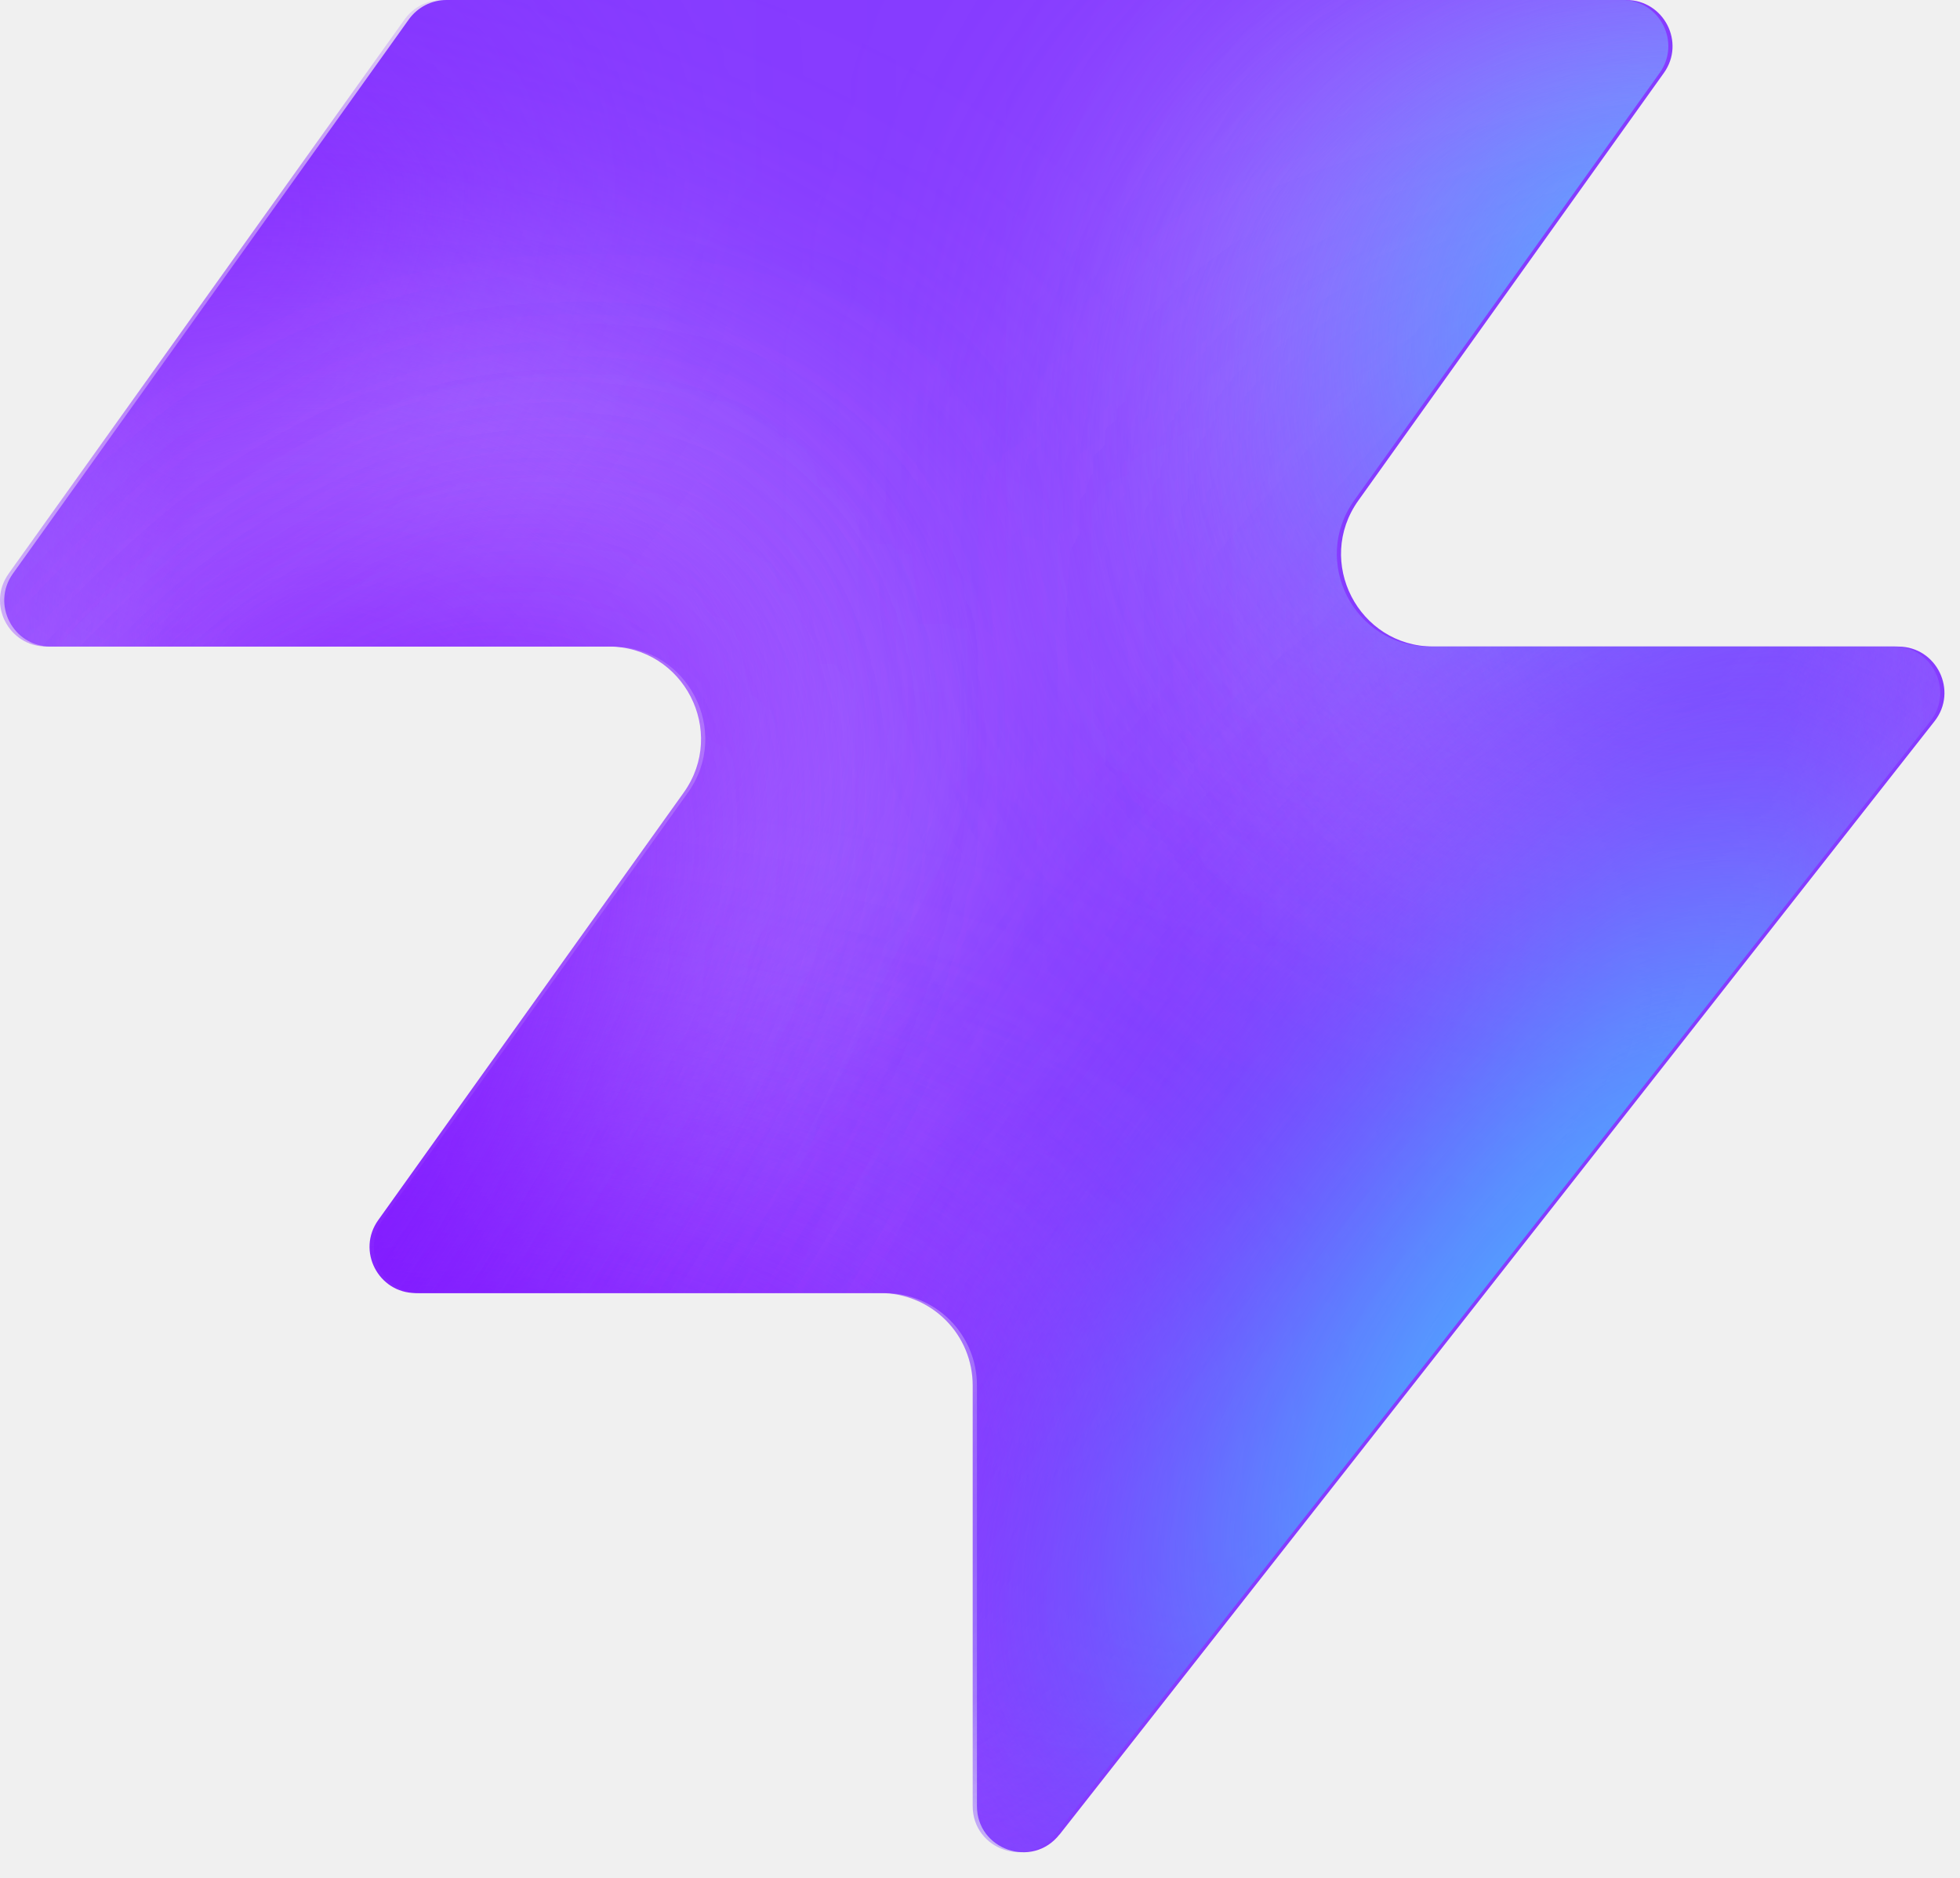
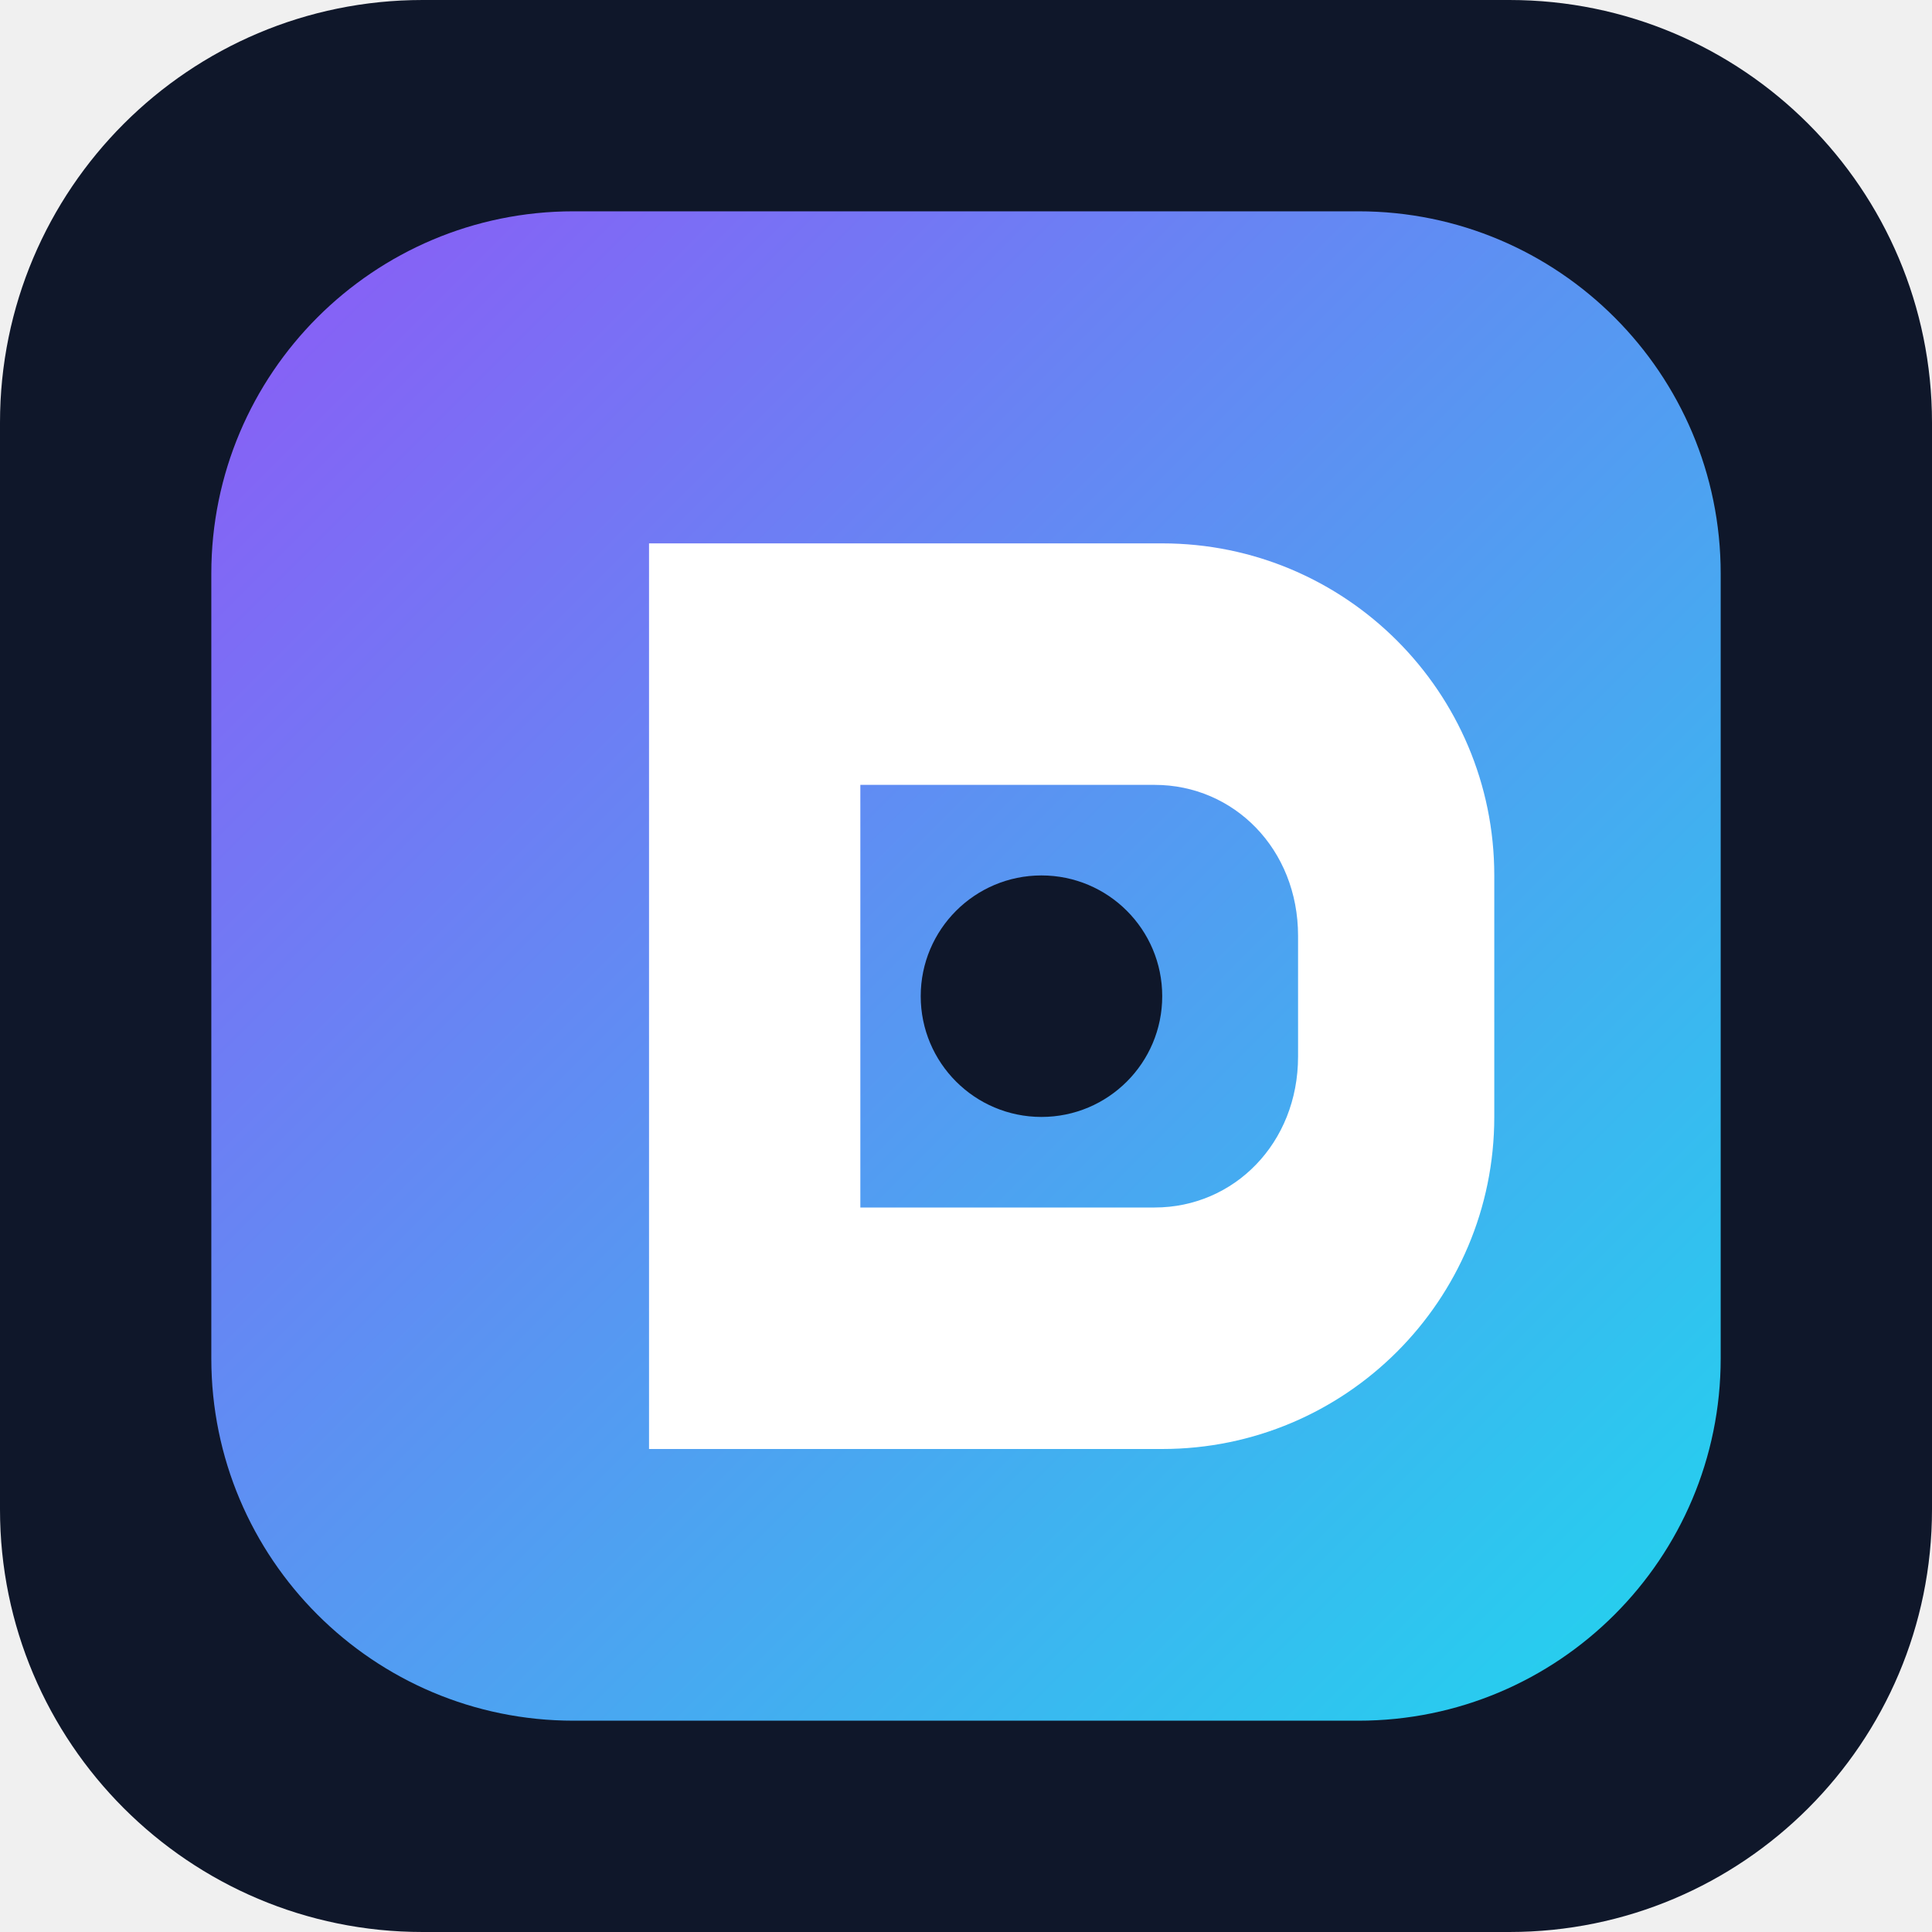
- <svg xmlns="http://www.w3.org/2000/svg" width="48" height="46" fill="none" viewBox="0 0 48 46">
-   <path fill="#863bff" d="M25.946 44.938c-.664.845-2.021.375-2.021-.698V33.937a2.26 2.26 0 0 0-2.262-2.262H10.287c-.92 0-1.456-1.04-.92-1.788l7.48-10.471c1.07-1.497 0-3.578-1.842-3.578H1.237c-.92 0-1.456-1.04-.92-1.788L10.013.474c.214-.297.556-.474.92-.474h28.894c.92 0 1.456 1.04.92 1.788l-7.48 10.471c-1.07 1.498 0 3.579 1.842 3.579h11.377c.943 0 1.473 1.088.89 1.83L25.947 44.94z" style="fill:#863bff;fill:color(display-p3 .525 .23 1);fill-opacity:1" />
-   <mask id="a" width="48" height="46" x="0" y="0" maskUnits="userSpaceOnUse" style="mask-type:alpha">
-     <path fill="#000" d="M25.842 44.938c-.664.844-2.021.375-2.021-.698V33.937a2.26 2.26 0 0 0-2.262-2.262H10.183c-.92 0-1.456-1.04-.92-1.788l7.48-10.471c1.07-1.498 0-3.579-1.842-3.579H1.133c-.92 0-1.456-1.04-.92-1.787L9.91.473c.214-.297.556-.474.92-.474h28.894c.92 0 1.456 1.04.92 1.788l-7.48 10.471c-1.07 1.498 0 3.578 1.842 3.578h11.377c.943 0 1.473 1.088.89 1.832L25.843 44.94z" style="fill:#000;fill-opacity:1" />
-   </mask>
-   <g mask="url(#a)">
-     <g filter="url(#b)">
-       <ellipse cx="5.508" cy="14.704" fill="#ede6ff" rx="5.508" ry="14.704" style="fill:#ede6ff;fill:color(display-p3 .927 .903 1);fill-opacity:1" transform="matrix(.00324 1 1 -.00324 -4.47 31.516)" />
-     </g>
-     <g filter="url(#c)">
-       <ellipse cx="10.399" cy="29.851" fill="#ede6ff" rx="10.399" ry="29.851" style="fill:#ede6ff;fill:color(display-p3 .927 .903 1);fill-opacity:1" transform="matrix(.00324 1 1 -.00324 -39.328 7.883)" />
-     </g>
-     <g filter="url(#d)">
-       <ellipse cx="5.508" cy="30.487" fill="#7e14ff" rx="5.508" ry="30.487" style="fill:#7e14ff;fill:color(display-p3 .492 .077 1);fill-opacity:1" transform="rotate(89.814 -25.913 -14.639)scale(1 -1)" />
-     </g>
-     <g filter="url(#e)">
-       <ellipse cx="5.508" cy="30.599" fill="#7e14ff" rx="5.508" ry="30.599" style="fill:#7e14ff;fill:color(display-p3 .492 .077 1);fill-opacity:1" transform="rotate(89.814 -32.644 -3.334)scale(1 -1)" />
-     </g>
-     <g filter="url(#f)">
-       <ellipse cx="5.508" cy="30.599" fill="#7e14ff" rx="5.508" ry="30.599" style="fill:#7e14ff;fill:color(display-p3 .492 .077 1);fill-opacity:1" transform="matrix(.00324 1 1 -.00324 -34.34 30.47)" />
-     </g>
-     <g filter="url(#g)">
-       <ellipse cx="14.072" cy="22.078" fill="#ede6ff" rx="14.072" ry="22.078" style="fill:#ede6ff;fill:color(display-p3 .927 .903 1);fill-opacity:1" transform="rotate(93.35 24.506 48.493)scale(-1 1)" />
-     </g>
-     <g filter="url(#h)">
-       <ellipse cx="3.47" cy="21.501" fill="#7e14ff" rx="3.47" ry="21.501" style="fill:#7e14ff;fill:color(display-p3 .492 .077 1);fill-opacity:1" transform="rotate(89.009 28.708 47.59)scale(-1 1)" />
-     </g>
-     <g filter="url(#i)">
-       <ellipse cx="3.47" cy="21.501" fill="#7e14ff" rx="3.47" ry="21.501" style="fill:#7e14ff;fill:color(display-p3 .492 .077 1);fill-opacity:1" transform="rotate(89.009 28.708 47.59)scale(-1 1)" />
-     </g>
-     <g filter="url(#j)">
-       <ellipse cx=".387" cy="8.972" fill="#7e14ff" rx="4.407" ry="29.108" style="fill:#7e14ff;fill:color(display-p3 .492 .077 1);fill-opacity:1" transform="rotate(39.51 .387 8.972)" />
-     </g>
-     <g filter="url(#k)">
-       <ellipse cx="47.523" cy="-6.092" fill="#7e14ff" rx="4.407" ry="29.108" style="fill:#7e14ff;fill:color(display-p3 .492 .077 1);fill-opacity:1" transform="rotate(37.892 47.523 -6.092)" />
-     </g>
-     <g filter="url(#l)">
-       <ellipse cx="41.412" cy="6.333" fill="#47bfff" rx="5.971" ry="9.665" style="fill:#47bfff;fill:color(display-p3 .28 .748 1);fill-opacity:1" transform="rotate(37.892 41.412 6.333)" />
-     </g>
-     <g filter="url(#m)">
-       <ellipse cx="-1.879" cy="38.332" fill="#7e14ff" rx="4.407" ry="29.108" style="fill:#7e14ff;fill:color(display-p3 .492 .077 1);fill-opacity:1" transform="rotate(37.892 -1.88 38.332)" />
-     </g>
-     <g filter="url(#n)">
-       <ellipse cx="-1.879" cy="38.332" fill="#7e14ff" rx="4.407" ry="29.108" style="fill:#7e14ff;fill:color(display-p3 .492 .077 1);fill-opacity:1" transform="rotate(37.892 -1.88 38.332)" />
-     </g>
-     <g filter="url(#o)">
-       <ellipse cx="35.651" cy="29.907" fill="#7e14ff" rx="4.407" ry="29.108" style="fill:#7e14ff;fill:color(display-p3 .492 .077 1);fill-opacity:1" transform="rotate(37.892 35.651 29.907)" />
-     </g>
-     <g filter="url(#p)">
-       <ellipse cx="38.418" cy="32.4" fill="#47bfff" rx="5.971" ry="15.297" style="fill:#47bfff;fill:color(display-p3 .28 .748 1);fill-opacity:1" transform="rotate(37.892 38.418 32.4)" />
-     </g>
-   </g>
+ <svg xmlns="http://www.w3.org/2000/svg" width="128" height="128" viewBox="0 0 128 128" fill="none">
  <defs>
-     <filter id="b" width="60.045" height="41.654" x="-19.77" y="16.149" color-interpolation-filters="sRGB" filterUnits="userSpaceOnUse">
-       <feFlood flood-opacity="0" result="BackgroundImageFix" />
-       <feBlend in="SourceGraphic" in2="BackgroundImageFix" result="shape" />
-       <feGaussianBlur result="effect1_foregroundBlur_2002_17158" stdDeviation="7.659" />
-     </filter>
-     <filter id="c" width="90.34" height="51.437" x="-54.613" y="-7.533" color-interpolation-filters="sRGB" filterUnits="userSpaceOnUse">
-       <feFlood flood-opacity="0" result="BackgroundImageFix" />
-       <feBlend in="SourceGraphic" in2="BackgroundImageFix" result="shape" />
-       <feGaussianBlur result="effect1_foregroundBlur_2002_17158" stdDeviation="7.659" />
-     </filter>
-     <filter id="d" width="79.355" height="29.4" x="-49.64" y="2.03" color-interpolation-filters="sRGB" filterUnits="userSpaceOnUse">
-       <feFlood flood-opacity="0" result="BackgroundImageFix" />
-       <feBlend in="SourceGraphic" in2="BackgroundImageFix" result="shape" />
-       <feGaussianBlur result="effect1_foregroundBlur_2002_17158" stdDeviation="4.596" />
-     </filter>
-     <filter id="e" width="79.579" height="29.4" x="-45.045" y="20.029" color-interpolation-filters="sRGB" filterUnits="userSpaceOnUse">
-       <feFlood flood-opacity="0" result="BackgroundImageFix" />
-       <feBlend in="SourceGraphic" in2="BackgroundImageFix" result="shape" />
-       <feGaussianBlur result="effect1_foregroundBlur_2002_17158" stdDeviation="4.596" />
-     </filter>
-     <filter id="f" width="79.579" height="29.4" x="-43.513" y="21.178" color-interpolation-filters="sRGB" filterUnits="userSpaceOnUse">
-       <feFlood flood-opacity="0" result="BackgroundImageFix" />
-       <feBlend in="SourceGraphic" in2="BackgroundImageFix" result="shape" />
-       <feGaussianBlur result="effect1_foregroundBlur_2002_17158" stdDeviation="4.596" />
-     </filter>
-     <filter id="g" width="74.749" height="58.852" x="15.756" y="-17.901" color-interpolation-filters="sRGB" filterUnits="userSpaceOnUse">
-       <feFlood flood-opacity="0" result="BackgroundImageFix" />
-       <feBlend in="SourceGraphic" in2="BackgroundImageFix" result="shape" />
-       <feGaussianBlur result="effect1_foregroundBlur_2002_17158" stdDeviation="7.659" />
-     </filter>
-     <filter id="h" width="61.377" height="25.362" x="23.548" y="2.284" color-interpolation-filters="sRGB" filterUnits="userSpaceOnUse">
-       <feFlood flood-opacity="0" result="BackgroundImageFix" />
-       <feBlend in="SourceGraphic" in2="BackgroundImageFix" result="shape" />
-       <feGaussianBlur result="effect1_foregroundBlur_2002_17158" stdDeviation="4.596" />
-     </filter>
-     <filter id="i" width="61.377" height="25.362" x="23.548" y="2.284" color-interpolation-filters="sRGB" filterUnits="userSpaceOnUse">
-       <feFlood flood-opacity="0" result="BackgroundImageFix" />
-       <feBlend in="SourceGraphic" in2="BackgroundImageFix" result="shape" />
-       <feGaussianBlur result="effect1_foregroundBlur_2002_17158" stdDeviation="4.596" />
-     </filter>
-     <filter id="j" width="56.045" height="63.649" x="-27.636" y="-22.853" color-interpolation-filters="sRGB" filterUnits="userSpaceOnUse">
-       <feFlood flood-opacity="0" result="BackgroundImageFix" />
-       <feBlend in="SourceGraphic" in2="BackgroundImageFix" result="shape" />
-       <feGaussianBlur result="effect1_foregroundBlur_2002_17158" stdDeviation="4.596" />
-     </filter>
-     <filter id="k" width="54.814" height="64.646" x="20.116" y="-38.415" color-interpolation-filters="sRGB" filterUnits="userSpaceOnUse">
-       <feFlood flood-opacity="0" result="BackgroundImageFix" />
-       <feBlend in="SourceGraphic" in2="BackgroundImageFix" result="shape" />
-       <feGaussianBlur result="effect1_foregroundBlur_2002_17158" stdDeviation="4.596" />
-     </filter>
-     <filter id="l" width="33.541" height="35.313" x="24.641" y="-11.323" color-interpolation-filters="sRGB" filterUnits="userSpaceOnUse">
-       <feFlood flood-opacity="0" result="BackgroundImageFix" />
-       <feBlend in="SourceGraphic" in2="BackgroundImageFix" result="shape" />
-       <feGaussianBlur result="effect1_foregroundBlur_2002_17158" stdDeviation="4.596" />
-     </filter>
-     <filter id="m" width="54.814" height="64.646" x="-29.286" y="6.009" color-interpolation-filters="sRGB" filterUnits="userSpaceOnUse">
-       <feFlood flood-opacity="0" result="BackgroundImageFix" />
-       <feBlend in="SourceGraphic" in2="BackgroundImageFix" result="shape" />
-       <feGaussianBlur result="effect1_foregroundBlur_2002_17158" stdDeviation="4.596" />
-     </filter>
-     <filter id="n" width="54.814" height="64.646" x="-29.286" y="6.009" color-interpolation-filters="sRGB" filterUnits="userSpaceOnUse">
-       <feFlood flood-opacity="0" result="BackgroundImageFix" />
-       <feBlend in="SourceGraphic" in2="BackgroundImageFix" result="shape" />
-       <feGaussianBlur result="effect1_foregroundBlur_2002_17158" stdDeviation="4.596" />
-     </filter>
-     <filter id="o" width="54.814" height="64.646" x="8.244" y="-2.416" color-interpolation-filters="sRGB" filterUnits="userSpaceOnUse">
-       <feFlood flood-opacity="0" result="BackgroundImageFix" />
-       <feBlend in="SourceGraphic" in2="BackgroundImageFix" result="shape" />
-       <feGaussianBlur result="effect1_foregroundBlur_2002_17158" stdDeviation="4.596" />
-     </filter>
-     <filter id="p" width="39.409" height="43.623" x="18.713" y="10.588" color-interpolation-filters="sRGB" filterUnits="userSpaceOnUse">
-       <feFlood flood-opacity="0" result="BackgroundImageFix" />
-       <feBlend in="SourceGraphic" in2="BackgroundImageFix" result="shape" />
-       <feGaussianBlur result="effect1_foregroundBlur_2002_17158" stdDeviation="4.596" />
-     </filter>
+     <linearGradient id="g1" x1="16" y1="16" x2="112" y2="112" gradientUnits="userSpaceOnUse">
+       <stop stop-color="#8B5CF6" />
+       <stop offset="1" stop-color="#22D3EE" />
+     </linearGradient>
  </defs>
+   <rect width="128" height="128" rx="28" fill="#0F172A" />
+   <rect x="14" y="14" width="100" height="100" rx="24" fill="url(#g1)" />
+   <path d="M43 36H77C89.15 36 99 45.85 99 58V74C99 86.15 89.15 96 77 96H43V36ZM57 52V80H76.5C81.747 80 86 75.747 86 70V62C86 56.253 81.747 52 76.5 52H57Z" fill="white" />
+   <circle cx="69" cy="66" r="8" fill="#0F172A" />
</svg>
